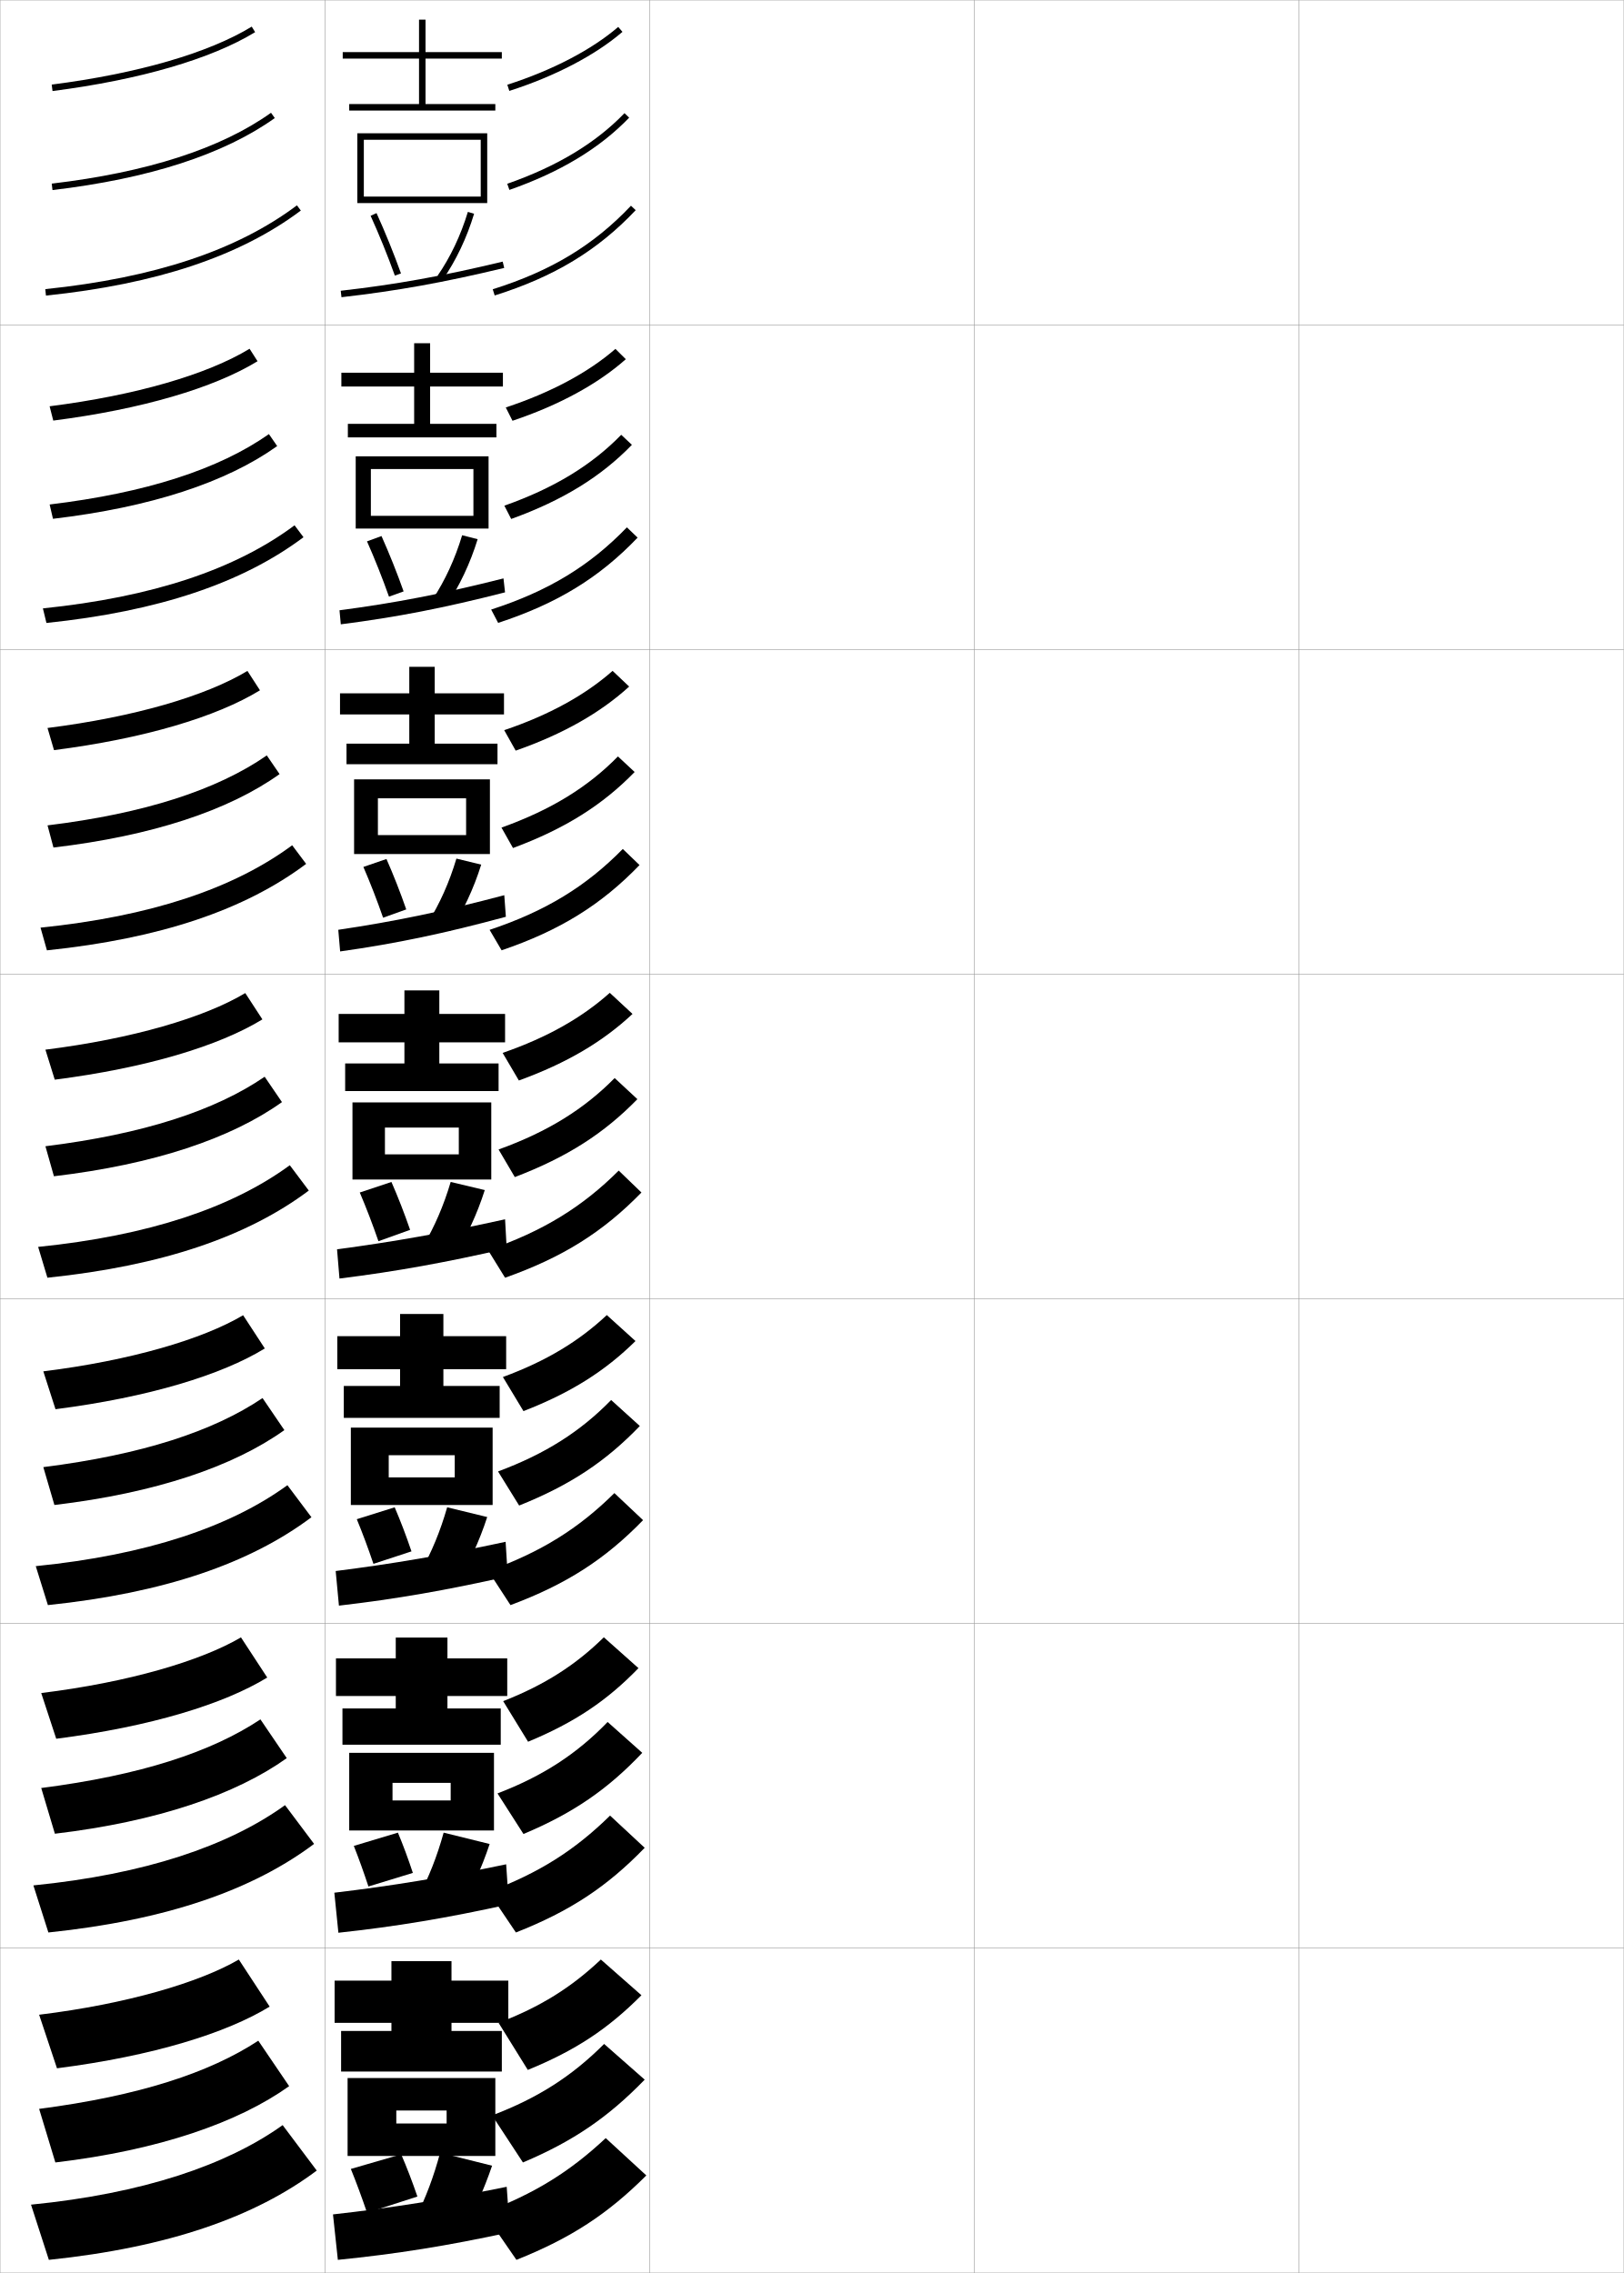
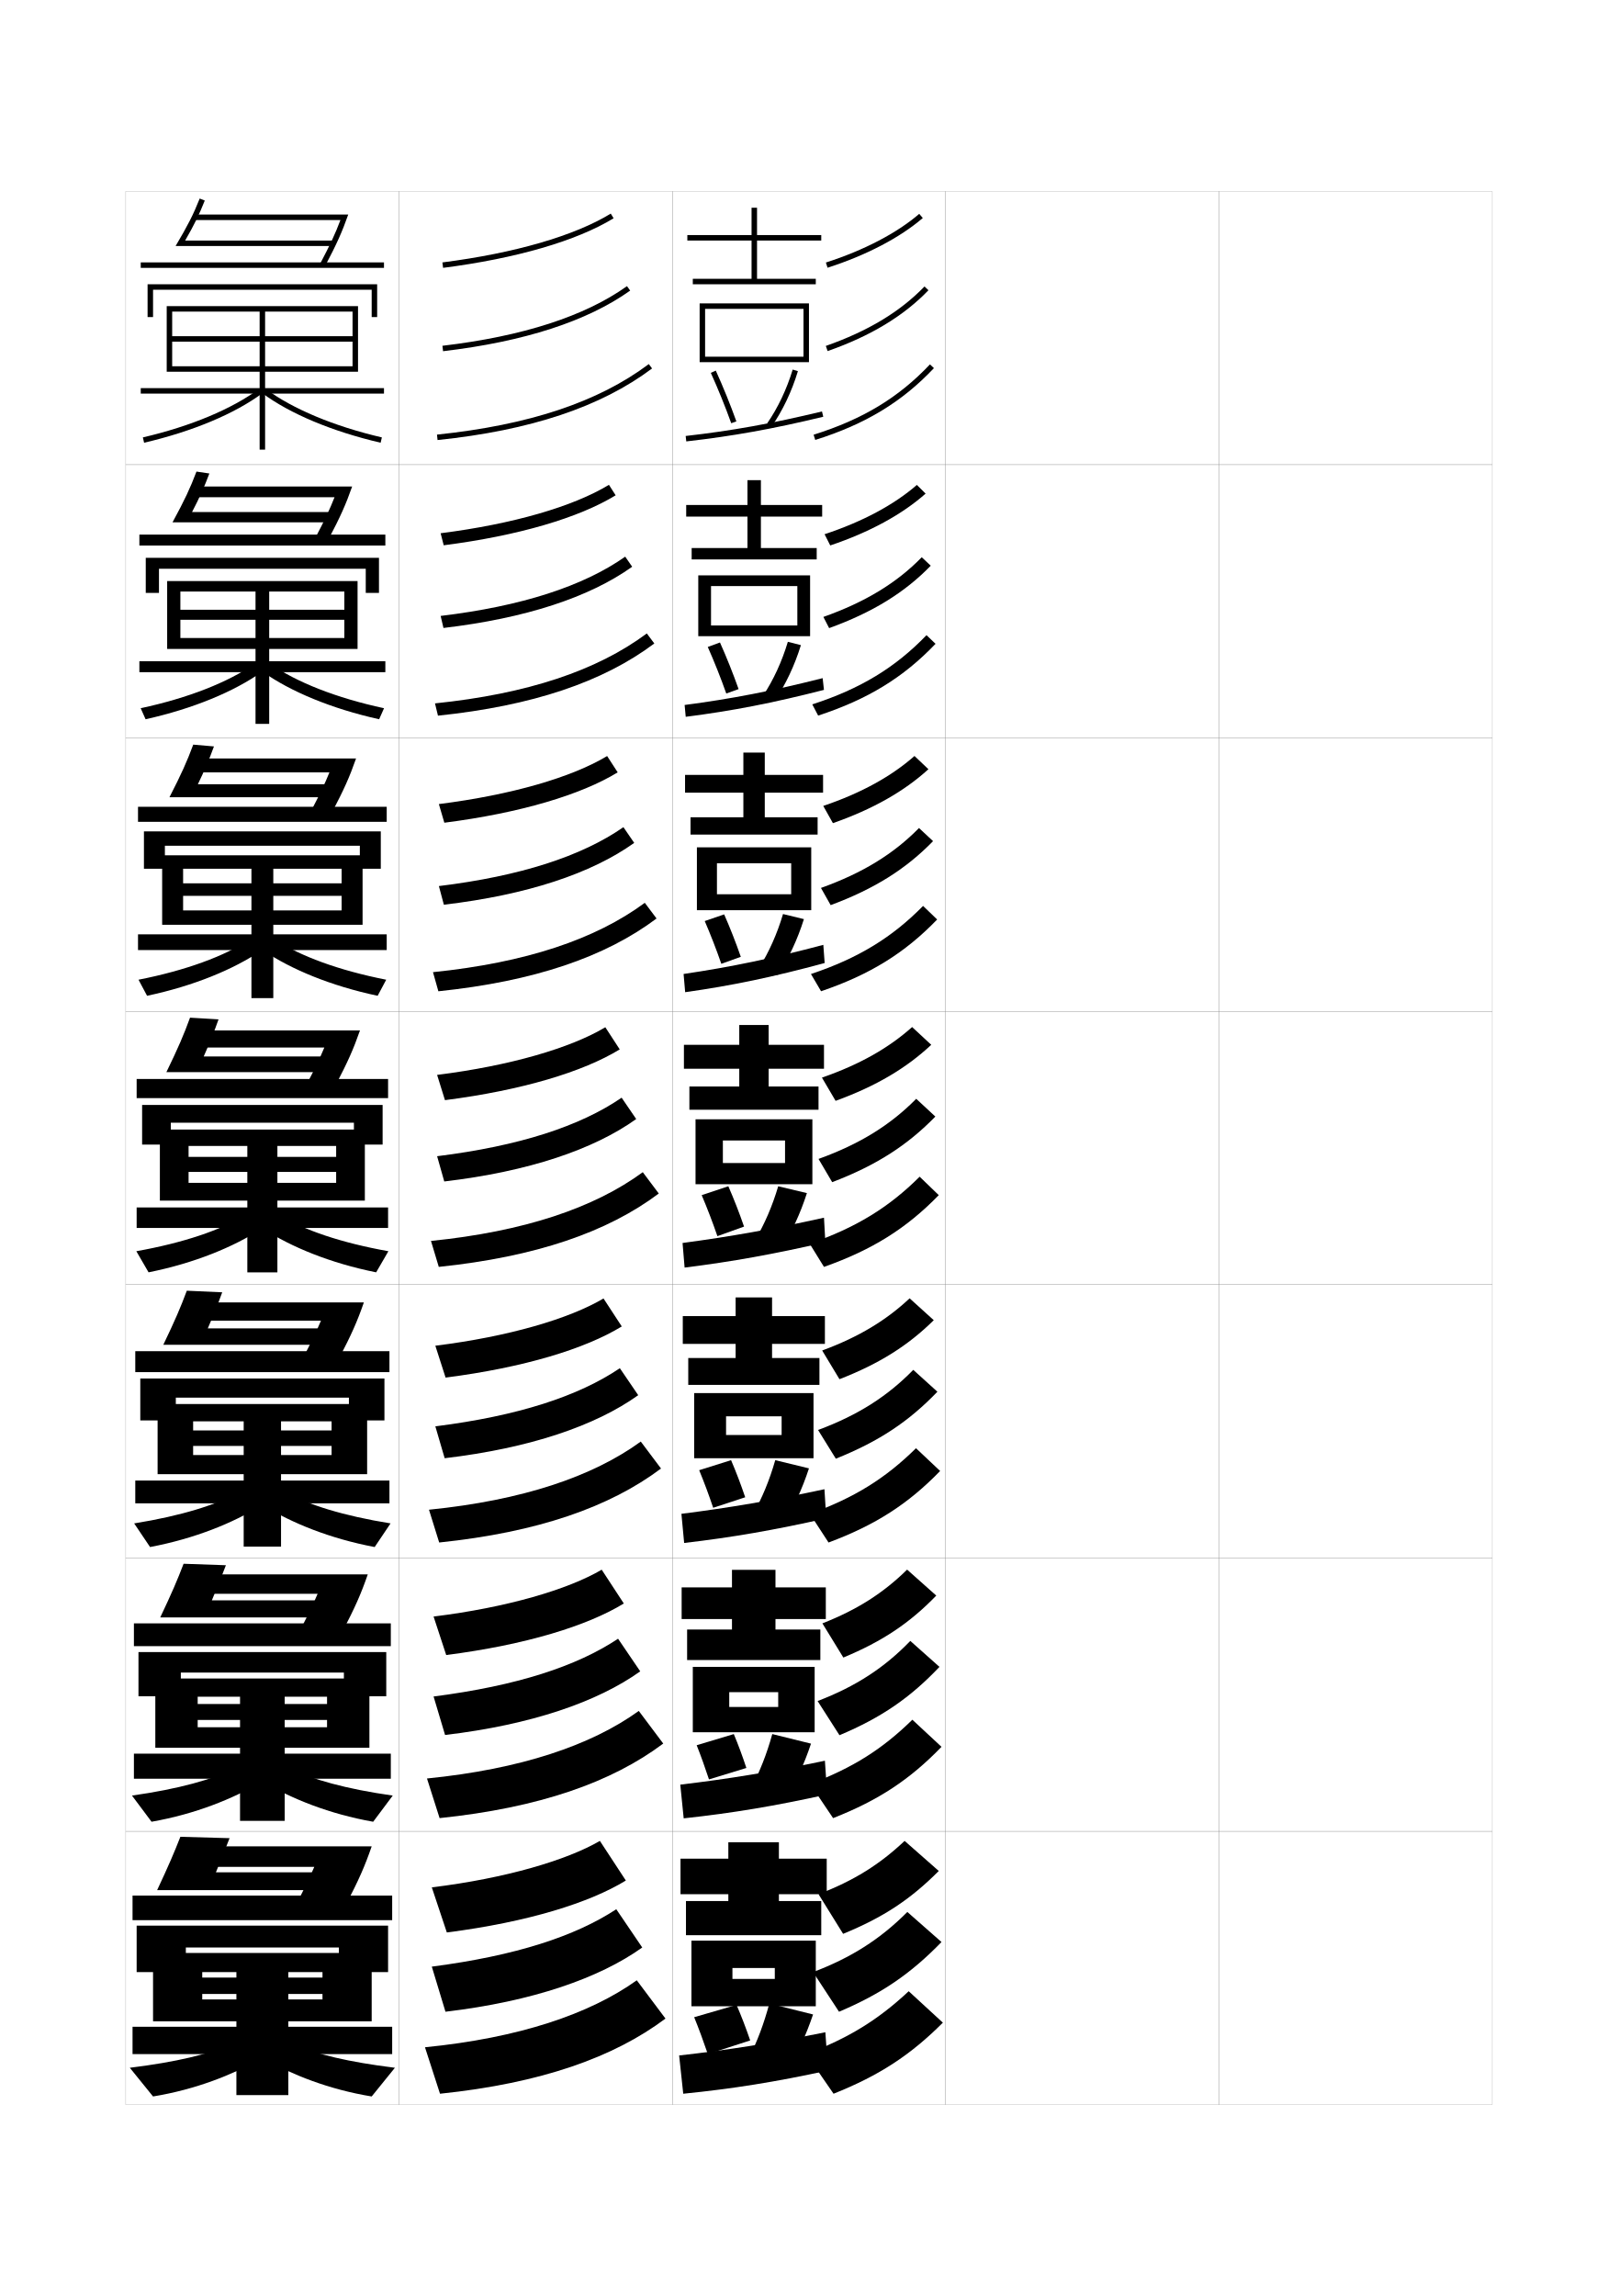
- <svg xmlns="http://www.w3.org/2000/svg" width="500.1" height="700.1" viewBox="0 0 500.1 700.1" overflow="visible" enable-background="new 0 0 500.1 700.1" xml:space="preserve">
-   <g id="glyphs">
-     <g>
-       <rect x="0.05" y="0.05" fill="none" stroke="#999999" stroke-width="0.1" width="100" height="100" />
-       <rect x="0.05" y="100.05" fill="none" stroke="#999999" stroke-width="0.1" width="100" height="100" />
-       <rect x="0.05" y="200.05" fill="none" stroke="#999999" stroke-width="0.1" width="100" height="100" />
-       <rect x="0.05" y="300.05" fill="none" stroke="#999999" stroke-width="0.1" width="100" height="100" />
-       <rect x="0.05" y="400.05" fill="none" stroke="#999999" stroke-width="0.1" width="100" height="100" />
-       <rect x="0.05" y="500.05" fill="none" stroke="#999999" stroke-width="0.1" width="100" height="100" />
-       <rect x="0.05" y="600.05" fill="none" stroke="#999999" stroke-width="0.1" width="100" height="100" />
-       <rect x="100.05" y="0.05" fill="none" stroke="#999999" stroke-width="0.1" width="100" height="100" />
-       <rect x="100.05" y="100.05" fill="none" stroke="#999999" stroke-width="0.1" width="100" height="100" />
-       <rect x="100.05" y="200.05" fill="none" stroke="#999999" stroke-width="0.1" width="100" height="100" />
-       <rect x="100.05" y="300.05" fill="none" stroke="#999999" stroke-width="0.1" width="100" height="100" />
-       <rect x="100.05" y="400.05" fill="none" stroke="#999999" stroke-width="0.1" width="100" height="100" />
-       <rect x="100.05" y="500.05" fill="none" stroke="#999999" stroke-width="0.1" width="100" height="100" />
-       <rect x="100.05" y="600.05" fill="none" stroke="#999999" stroke-width="0.1" width="100" height="100" />
-       <rect x="200.05" y="0.05" fill="none" stroke="#999999" stroke-width="0.1" width="100" height="100" />
-       <rect x="200.05" y="100.05" fill="none" stroke="#999999" stroke-width="0.1" width="100" height="100" />
-       <rect x="200.05" y="200.05" fill="none" stroke="#999999" stroke-width="0.1" width="100" height="100" />
-       <rect x="200.05" y="300.05" fill="none" stroke="#999999" stroke-width="0.1" width="100" height="100" />
-       <rect x="200.05" y="400.05" fill="none" stroke="#999999" stroke-width="0.1" width="100" height="100" />
-       <rect x="200.05" y="500.05" fill="none" stroke="#999999" stroke-width="0.1" width="100" height="100" />
-       <rect x="200.05" y="600.05" fill="none" stroke="#999999" stroke-width="0.1" width="100" height="100" />
-       <rect x="300.05" y="0.05" fill="none" stroke="#999999" stroke-width="0.1" width="100" height="100" />
-       <rect x="300.05" y="100.05" fill="none" stroke="#999999" stroke-width="0.1" width="100" height="100" />
-       <rect x="300.05" y="200.05" fill="none" stroke="#999999" stroke-width="0.1" width="100" height="100" />
-       <rect x="300.05" y="300.05" fill="none" stroke="#999999" stroke-width="0.1" width="100" height="100" />
-       <rect x="300.05" y="400.05" fill="none" stroke="#999999" stroke-width="0.1" width="100" height="100" />
-       <rect x="300.05" y="500.05" fill="none" stroke="#999999" stroke-width="0.1" width="100" height="100" />
-       <rect x="300.05" y="600.05" fill="none" stroke="#999999" stroke-width="0.1" width="100" height="100" />
-       <rect x="400.05" y="0.05" fill="none" stroke="#999999" stroke-width="0.1" width="100" height="100" />
-       <rect x="400.05" y="100.05" fill="none" stroke="#999999" stroke-width="0.1" width="100" height="100" />
-       <rect x="400.05" y="200.05" fill="none" stroke="#999999" stroke-width="0.1" width="100" height="100" />
-       <rect x="400.05" y="300.05" fill="none" stroke="#999999" stroke-width="0.1" width="100" height="100" />
-       <rect x="400.05" y="400.05" fill="none" stroke="#999999" stroke-width="0.1" width="100" height="100" />
-       <rect x="400.05" y="500.05" fill="none" stroke="#999999" stroke-width="0.1" width="100" height="100" />
-       <rect x="400.05" y="600.05" fill="none" stroke="#999999" stroke-width="0.1" width="100" height="100" />
-     </g>
-     <g>
-       <g>
-         <path d="M15.923,26.058l0.254,1.984c26.73-3.429,48.89-9.871,62.396-18.14       l-1.045-1.705C64.258,16.321,42.379,22.664,15.923,26.058z" />
-         <path d="M15.933,56.557l0.234,1.986c29.724-3.511,52.759-10.973,68.464-22.179       L83.469,34.735C68.041,45.744,45.318,53.086,15.933,56.557z" />
-         <path d="M13.946,89.056l0.207,1.988c34.056-3.546,59.732-12.114,78.497-26.194       L91.449,63.25C72.983,77.106,47.632,85.548,13.946,89.056z" />
-       </g>
-       <g>
-         <path d="M15.277,125.139l1.128,4.404c27.237-3.494,49.452-10.042,62.913-18.283       l-2.455-3.837C63.797,115.364,41.831,121.761,15.277,125.139z" />
-         <path d="M15.285,155.389l1.029,4.405c30.101-3.557,53.368-11.204,69.053-22.399       l-2.552-3.69C67.451,144.523,44.912,151.826,15.285,155.389z" />
-         <path d="M13.213,187.388l1.089,4.49c34.562-3.599,60.385-12.32,79.165-26.412       l-2.751-3.667C72.455,175.4,47.03,183.895,13.213,187.388z" />
-       </g>
-       <g>
-         <path d="M14.632,224.222l2.002,6.823c27.743-3.559,50.014-10.212,63.431-18.427       l-3.864-5.969C63.337,214.407,41.283,220.858,14.632,224.222z" />
-         <path d="M14.639,254.221l1.823,6.824c30.479-3.603,53.977-11.434,69.643-22.619       l-3.942-5.753C66.861,243.302,44.506,250.567,14.639,254.221z" />
-         <path d="M12.481,285.72l1.971,6.992c35.067-3.651,61.037-12.526,79.832-26.629       l-4.301-5.733C71.927,273.694,46.43,282.242,12.481,285.72z" />
-       </g>
-       <g>
-         <path d="M13.986,323.304l2.877,9.242c28.249-3.623,50.575-10.383,63.948-18.57       l-5.273-8.102C62.876,313.45,40.735,319.955,13.986,323.304z" />
-         <path d="M13.991,353.054l2.617,9.242c30.857-3.648,54.586-11.664,70.232-22.839       l-5.332-7.814C66.271,342.081,44.101,349.308,13.991,353.054z" />
-         <path d="M11.748,384.053l2.854,9.494c35.573-3.704,61.688-12.732,80.499-26.847       l-5.852-7.801C71.398,371.987,45.828,380.589,11.748,384.053z" />
-       </g>
-       <g>
-         <path d="M13.34,422.386l3.751,11.661c28.756-3.688,51.137-10.553,64.465-18.714       L74.875,405.099C62.416,412.493,40.188,419.052,13.34,422.386z" />
-         <path d="M13.344,451.886l3.411,11.661c31.236-3.695,55.195-11.895,70.822-23.06       l-6.721-9.876C65.68,440.86,43.694,448.048,13.344,451.886z" />
-         <path d="M11.015,482.385l3.736,11.996c36.08-3.757,62.341-12.938,81.166-27.064       l-7.401-9.867C70.87,470.281,45.227,478.937,11.015,482.385z" />
-       </g>
-       <g>
-         <path d="M12.695,521.468l4.625,14.081c29.262-3.754,51.698-10.724,64.983-18.857       l-8.091-12.367C61.956,511.536,39.64,518.149,12.695,521.468z" />
-         <path d="M12.697,550.718l4.206,14.081c31.613-3.742,55.803-12.126,71.411-23.28       l-8.111-11.938C65.09,539.639,43.288,546.789,12.697,550.718z" />
-         <path d="M10.283,580.718l4.618,14.498c36.585-3.81,62.993-13.145,81.833-27.282       L87.783,556C70.342,568.574,44.625,577.283,10.283,580.718z" />
-       </g>
-       <g>
-         <path d="M12.05,620.55l5.5,16.5c29.769-3.818,52.26-10.894,65.5-19l-9.5-14.5       C61.495,610.579,39.092,617.246,12.05,620.55z" />
-         <path d="M12.05,649.55l5,16.5c31.991-3.788,56.412-12.356,72-23.5l-9.5-14       C64.499,638.418,42.882,645.529,12.05,649.55z" />
-         <path d="M9.55,679.05l5.5,17c37.091-3.862,63.645-13.351,82.5-27.5l-10.5-14       C69.813,666.868,44.024,675.631,9.55,679.05z" />
-       </g>
-     </g>
-     <g>
-       <g>
-         <polygon points="154.55,18.05 154.55,16.05 131.05,16.05 131.05,6.05        129.05,6.05 129.05,16.05 105.55,16.05 105.55,18.05 129.05,18.05        129.05,32.05 107.55,32.05 107.55,34.05 152.55,34.05 152.55,32.05        131.05,32.05 131.05,18.05 " />
-         <polygon points="148.05,60.55 112.05,60.55 112.05,62.55 150.05,62.55        150.05,41.05 110.05,41.05 110.05,62.55 112.05,62.55 112.05,43.05        148.05,43.05 " />
-         <path d="M114.14,66.463c2.654,5.853,5.307,12.396,7.469,18.425l1.883-0.676       c-2.18-6.078-4.854-12.676-7.531-18.575L114.14,66.463z" />
-         <path d="M134.729,84.979l1.643,1.141c4.06-5.85,7.392-12.862,9.636-20.281       l-1.914-0.578C141.909,72.481,138.671,79.3,134.729,84.979z" />
-         <path d="M104.937,89.556l0.227,1.988c17.048-1.938,31.568-4.551,50.121-9.021       l-0.469-1.945C136.349,85.028,121.897,87.63,104.937,89.556z" />
-       </g>
-       <g>
-         <polygon points="154.883,119.05 154.883,114.8 132.467,114.8 132.467,105.717        127.55,105.717 127.55,114.8 105.133,114.8 105.133,119.05 127.55,119.05        127.55,130.55 107.133,130.55 107.133,134.717 152.883,134.717 152.883,130.55        132.467,130.55 132.467,119.05 " />
-         <polygon points="145.8,158.883 114.217,158.883 114.217,162.8 150.467,162.8        150.467,140.55 109.55,140.55 109.55,162.8 114.217,162.8 114.217,144.467        145.8,144.467 " />
-         <path d="M113.026,166.742c2.39,5.378,4.786,11.41,6.771,17.033l4.506-1.618       c-1.993-5.639-4.398-11.66-6.812-17.05L113.026,166.742z" />
-         <path d="M133.252,184.586l4.261,1.844c3.988-5.906,7.301-12.916,9.591-20.354       l-4.776-1.219C140.151,172.107,137.053,178.824,133.252,184.586z" />
-         <path d="M104.558,187.97l0.401,4.326c17.218-2.193,31.916-5.069,50.58-9.848       l-0.479-4.297C136.475,182.86,121.673,185.729,104.558,187.97z" />
-       </g>
-       <g>
-         <polygon points="155.216,220.05 155.216,213.55 133.883,213.55 133.883,205.383        126.05,205.383 126.05,213.55 104.716,213.55 104.716,220.05 126.05,220.05        126.05,229.05 106.717,229.05 106.717,235.383 153.217,235.383 153.217,229.05        133.883,229.05 133.883,220.05 " />
-         <polygon points="143.55,257.216 116.383,257.216 116.383,263.05 150.883,263.05        150.883,240.05 109.05,240.05 109.05,263.05 116.383,263.05 116.383,245.883        143.55,245.883 " />
-         <path d="M111.913,267.021c2.125,4.903,4.266,10.425,6.073,15.642l7.128-2.559       c-1.806-5.199-3.941-10.645-6.094-15.525L111.913,267.021z" />
-         <path d="M131.776,284.193l6.88,2.547c3.917-5.964,7.209-12.97,9.545-20.427       l-7.638-1.859C138.394,271.733,135.434,278.348,131.776,284.193z" />
-         <path d="M104.179,286.385l0.576,6.663c17.388-2.448,32.264-5.588,51.04-10.674       l-0.489-6.648C136.6,280.692,121.448,283.829,104.179,286.385z" />
-       </g>
-     </g>
-     <g>
-       <g>
-         <polygon points="155.55,321.05 155.55,312.3 135.3,312.3 135.3,305.05        124.55,305.05 124.55,312.3 104.3,312.3 104.3,321.05 124.55,321.05        124.55,327.55 106.3,327.55 106.3,336.05 153.55,336.05 153.55,327.55        135.3,327.55 135.3,321.05 " />
-         <polygon points="141.3,355.55 118.55,355.55 118.55,363.3 151.3,363.3        151.3,339.55 108.55,339.55 108.55,363.3 118.55,363.3 118.55,347.3        141.3,347.3 " />
-         <path d="M110.8,367.3c1.992,4.664,4.009,9.94,5.75,15l9.75-3.5       c-1.73-5.011-3.727-10.144-5.75-14.75L110.8,367.3z" />
-         <path d="M130.3,383.8l9.5,3.25c3.846-6.021,7.118-13.024,9.5-20.5l-10.5-2.5       C136.636,371.359,133.815,377.872,130.3,383.8z" />
-         <path d="M103.8,384.8l0.75,9c17.559-2.187,32.611-4.928,51.5-9.25l-0.5-9       C136.726,379.727,121.224,382.469,103.8,384.8z" />
-       </g>
-       <g>
-         <polygon points="155.883,421.716 155.883,411.55 136.55,411.55 136.55,404.716        123.217,404.716 123.217,411.55 103.883,411.55 103.883,421.716 123.217,421.716        123.217,426.884 105.883,426.884 105.883,436.716 153.883,436.716 153.883,426.884        136.55,426.884 136.55,421.716 " />
-         <polygon points="140.05,455.05 119.717,455.05 119.717,463.55 151.717,463.55        151.717,439.716 108.05,439.716 108.05,463.55 119.717,463.55 119.717,448.216        140.05,448.216 " />
-         <path d="M109.883,467.925c1.754,4.24,3.545,9.057,5.125,13.75l11.717-3.842       c-1.583-4.682-3.365-9.364-5.175-13.574L109.883,467.925z" />
-         <path d="M129.55,484.092l11,3.833c3.773-6.078,7.063-13.174,9.5-20.666l-12.333-3       C135.609,471.612,132.924,478.081,129.55,484.092z" />
-         <path d="M103.383,483.884l1,10.666c17.752-2.064,32.999-4.727,52-9l-0.666-10.666       C136.773,478.968,120.992,481.661,103.383,483.884z" />
-       </g>
-       <g>
-         <polygon points="156.217,522.383 156.217,510.8 137.8,510.8 137.8,504.383        121.883,504.383 121.883,510.8 103.466,510.8 103.466,522.383 121.883,522.383        121.883,526.217 105.466,526.217 105.466,537.383 154.216,537.383 154.216,526.217        137.8,526.217 137.8,522.383 " />
-         <polygon points="138.8,554.55 120.883,554.55 120.883,563.8 152.133,563.8        152.133,539.883 107.55,539.883 107.55,563.8 120.883,563.8 120.883,549.133        138.8,549.133 " />
-         <path d="M108.966,568.55c1.516,3.816,3.081,8.174,4.5,12.5l13.684-4.184       c-1.435-4.354-3.003-8.585-4.601-12.399L108.966,568.55z" />
-         <path d="M128.8,584.384l12.5,4.417c3.702-6.136,7.009-13.325,9.5-20.834l-14.167-3.5       C134.583,571.866,132.032,578.29,128.8,584.384z" />
-         <path d="M102.967,582.967l1.25,12.333c17.946-1.943,33.386-4.526,52.5-8.75       l-0.833-12.333C136.821,578.21,120.76,580.853,102.967,582.967z" />
-       </g>
-     </g>
-     <g>
-       <polygon points="156.55,623.05 156.55,610.05 139.05,610.05 139.05,604.05       120.55,604.05 120.55,610.05 103.05,610.05 103.05,623.05 120.55,623.05       120.55,625.55 105.05,625.55 105.05,638.05 154.55,638.05 154.55,625.55       139.05,625.55 139.05,623.05 " />
-       <polygon points="137.55,654.05 122.05,654.05 122.05,664.05 152.55,664.05       152.55,640.05 107.05,640.05 107.05,664.05 122.05,664.05 122.05,650.05       137.55,650.05 " />
-       <path d="M108.05,668.05c1.656,4.079,3.387,8.762,5,13.5l15.5-5      c-1.591-4.648-3.277-9.035-5-13L108.05,668.05z" />
-       <path d="M128.05,683.05l14,5c3.63-6.192,6.955-13.476,9.5-21l-16-4      C133.557,670.493,131.141,676.873,128.05,683.05z" />
-       <path d="M102.55,682.05l1.5,14c18.14-1.822,33.774-4.325,53-8.5l-1-14      C136.868,677.452,120.528,680.045,102.55,682.05z" />
-     </g>
-     <g>
-       <path d="M156.244,26.098l0.611,1.904c14.103-4.525,26.479-10.987,34.847-18.194      l-1.305-1.516C182.228,15.329,170.098,21.652,156.244,26.098z" />
-       <path d="M156.22,56.606l0.66,1.887c15.678-5.491,27.744-12.769,36.89-22.249      l-1.439-1.389C183.407,44.105,171.595,51.221,156.22,56.606z" />
-       <path d="M151.75,89.096l0.6,1.908c18.308-5.747,31.701-13.849,43.427-26.268      l-1.453-1.373C182.844,75.521,169.714,83.456,151.75,89.096z" />
-     </g>
-     <g>
-       <g>
-         <path d="M155.763,125.498l2.074,4.103c14.377-4.825,26.282-11.325,34.898-18.963       l-3.203-3.177C181.261,114.671,169.663,120.918,155.763,125.498z" />
-         <path d="M155.329,155.754l2.107,4.091c15.899-5.742,27.68-13.031,37.176-22.833       l-3.292-3.092C182.249,143.25,170.674,150.325,155.329,155.754z" />
-         <path d="M151.267,187.747l2.149,4.106c18.1-5.917,31.179-13.92,42.951-26.262       l-3.302-3.166C181.672,174.262,168.878,182.048,151.267,187.747z" />
-       </g>
-       <g>
-         <path d="M155.281,224.899l3.537,6.301c14.651-5.124,26.086-11.662,34.949-19.731       l-5.102-4.838C180.294,214.015,169.229,220.184,155.281,224.899z" />
-         <path d="M154.439,254.902l3.554,6.295c16.12-5.992,27.616-13.292,37.463-23.416       l-5.146-4.796C181.091,242.396,169.753,249.431,154.439,254.902z" />
-         <path d="M150.783,286.398l3.7,6.303c17.892-6.086,30.658-13.992,42.476-26.256       l-5.151-4.958C180.5,273.004,168.042,280.642,150.783,286.398z" />
-       </g>
-       <g>
-         <path d="M154.8,324.3l5,8.5c14.926-5.423,25.89-11.999,35-20.5l-7-6.5       C179.328,313.357,168.796,319.449,154.8,324.3z" />
-         <path d="M153.55,354.05l5,8.5c16.342-6.243,27.553-13.554,37.75-24l-7-6.5       C179.934,341.541,168.833,348.536,153.55,354.05z" />
-         <path d="M150.3,385.05l5.25,8.5c17.684-6.255,30.136-14.063,42-26.25l-7-6.75       C179.329,371.745,167.207,379.234,150.3,385.05z" />
-       </g>
-       <g>
-         <path d="M154.883,424.134l6.333,10.5c14.639-5.688,25.103-12.326,34.5-21.584l-8.833-8       C178.32,413.075,168.336,419.173,154.883,424.134z" />
-         <path d="M153.383,453.216l6.5,10.5c15.877-6.354,26.779-13.689,37.167-24.5l-8.833-8       C178.809,440.856,168.032,447.776,153.383,453.216z" />
-         <path d="M150.383,483.884l6.833,10.5c17.184-6.406,29.117-14.094,40.833-26.168       l-8.833-8.332C178.147,470.833,166.651,478.036,150.383,483.884z" />
-       </g>
-       <g>
-         <path d="M154.967,523.967l7.667,12.5c14.352-5.951,24.315-12.652,34-22.667l-10.667-9.5       C177.313,512.794,167.875,518.896,154.967,523.967z" />
-         <path d="M153.216,552.383l8,12.5c15.414-6.467,26.005-13.825,36.583-25l-10.667-9.5       C177.685,540.173,167.232,547.016,153.216,552.383z" />
-         <path d="M150.467,582.717l8.417,12.5c16.685-6.558,28.099-14.124,39.667-26.084       l-10.667-9.916C176.966,569.92,166.096,576.837,150.467,582.717z" />
-       </g>
-     </g>
-     <g>
-       <path d="M153.55,623.05l9,14.5c14.698-6.019,24.602-12.56,35-23l-12.5-11      C175.887,612.188,166.54,618.062,153.55,623.05z" />
-       <path d="M151.55,651.55l9.5,14.5c15.582-6.579,26.298-13.961,37.5-25.5l-12.5-11      C176.143,639.488,165.551,646.256,151.55,651.55z" />
-       <path d="M149.05,681.55l10,14.5c16.816-6.708,28.144-14.154,40-26l-12.5-11.5      C175.347,669.007,164.666,675.639,149.05,681.55z" />
+ <svg xmlns="http://www.w3.org/2000/svg" version="1.1" id="glyphs" x="0px" y="0px" width="592px" height="840px" viewBox="0 0 592 840" enable-background="new 0 0 592 840" xml:space="preserve">
+   <g>
+     <rect x="46" y="70" fill="none" stroke="#999999" stroke-width="0.1" width="100" height="100" />
+     <rect x="46" y="170" fill="none" stroke="#999999" stroke-width="0.1" width="100" height="100" />
+     <rect x="46" y="270" fill="none" stroke="#999999" stroke-width="0.1" width="100" height="100" />
+     <rect x="46" y="370" fill="none" stroke="#999999" stroke-width="0.1" width="100" height="100" />
+     <rect x="46" y="470" fill="none" stroke="#999999" stroke-width="0.1" width="100" height="100" />
+     <rect x="46" y="570" fill="none" stroke="#999999" stroke-width="0.1" width="100" height="100" />
+     <rect x="46" y="670" fill="none" stroke="#999999" stroke-width="0.1" width="100" height="100" />
+     <rect x="146" y="70" fill="none" stroke="#999999" stroke-width="0.1" width="100" height="100" />
+     <rect x="146" y="170" fill="none" stroke="#999999" stroke-width="0.1" width="100" height="100" />
+     <rect x="146" y="270" fill="none" stroke="#999999" stroke-width="0.1" width="100" height="100" />
+     <rect x="146" y="370" fill="none" stroke="#999999" stroke-width="0.1" width="100" height="100" />
+     <rect x="146" y="470" fill="none" stroke="#999999" stroke-width="0.1" width="100" height="100" />
+     <rect x="146" y="570" fill="none" stroke="#999999" stroke-width="0.1" width="100" height="100" />
+     <rect x="146" y="670" fill="none" stroke="#999999" stroke-width="0.1" width="100" height="100" />
+     <rect x="246" y="70" fill="none" stroke="#999999" stroke-width="0.1" width="100" height="100" />
+     <rect x="246" y="170" fill="none" stroke="#999999" stroke-width="0.1" width="100" height="100" />
+     <rect x="246" y="270" fill="none" stroke="#999999" stroke-width="0.1" width="100" height="100" />
+     <rect x="246" y="370" fill="none" stroke="#999999" stroke-width="0.1" width="100" height="100" />
+     <rect x="246" y="470" fill="none" stroke="#999999" stroke-width="0.1" width="100" height="100" />
+     <rect x="246" y="570" fill="none" stroke="#999999" stroke-width="0.1" width="100" height="100" />
+     <rect x="246" y="670" fill="none" stroke="#999999" stroke-width="0.1" width="100" height="100" />
+     <rect x="346" y="70" fill="none" stroke="#999999" stroke-width="0.1" width="100" height="100" />
+     <rect x="346" y="170" fill="none" stroke="#999999" stroke-width="0.1" width="100" height="100" />
+     <rect x="346" y="270" fill="none" stroke="#999999" stroke-width="0.1" width="100" height="100" />
+     <rect x="346" y="370" fill="none" stroke="#999999" stroke-width="0.1" width="100" height="100" />
+     <rect x="346" y="470" fill="none" stroke="#999999" stroke-width="0.1" width="100" height="100" />
+     <rect x="346" y="570" fill="none" stroke="#999999" stroke-width="0.1" width="100" height="100" />
+     <rect x="346" y="670" fill="none" stroke="#999999" stroke-width="0.1" width="100" height="100" />
+     <rect x="446" y="70" fill="none" stroke="#999999" stroke-width="0.1" width="100" height="100" />
+     <rect x="446" y="170" fill="none" stroke="#999999" stroke-width="0.1" width="100" height="100" />
+     <rect x="446" y="270" fill="none" stroke="#999999" stroke-width="0.1" width="100" height="100" />
+     <rect x="446" y="370" fill="none" stroke="#999999" stroke-width="0.1" width="100" height="100" />
+     <rect x="446" y="470" fill="none" stroke="#999999" stroke-width="0.1" width="100" height="100" />
+     <rect x="446" y="570" fill="none" stroke="#999999" stroke-width="0.1" width="100" height="100" />
+     <rect x="446" y="670" fill="none" stroke="#999999" stroke-width="0.1" width="100" height="100" />
+   </g>
+   <g>
+     <g>
+       <path d="M161.873,96.008l0.254,1.984c26.73-3.429,48.89-9.871,62.396-18.14    l-1.045-1.705C210.208,86.271,188.329,92.614,161.873,96.008z" />
+       <path d="M161.883,126.507l0.234,1.986c29.724-3.511,52.759-10.973,68.464-22.179    l-1.162-1.629C213.991,115.694,191.269,123.036,161.883,126.507z" />
+       <path d="M159.896,159.006l0.207,1.988c34.056-3.546,59.732-12.114,78.497-26.194    l-1.201-1.6C218.934,147.057,193.582,155.498,159.896,159.006z" />
+     </g>
+     <g>
+       <path d="M161.227,195.089l1.128,4.404c27.237-3.494,49.452-10.042,62.913-18.283    l-2.455-3.837C209.747,185.314,187.781,191.711,161.227,195.089z" />
+       <path d="M161.235,225.339l1.029,4.405c30.101-3.557,53.368-11.204,69.053-22.399    l-2.552-3.69C213.401,214.473,190.862,221.776,161.235,225.339z" />
+       <path d="M159.164,257.338l1.089,4.49c34.562-3.599,60.385-12.32,79.165-26.412    l-2.751-3.667C218.405,245.35,192.98,253.845,159.164,257.338z" />
+     </g>
+     <g>
+       <path d="M160.582,294.172l2.002,6.823c27.743-3.559,50.014-10.212,63.431-18.427    l-3.864-5.969C209.287,284.357,187.233,290.808,160.582,294.172z" />
+       <path d="M160.589,324.171l1.823,6.824c30.479-3.603,53.977-11.434,69.643-22.619    l-3.942-5.753C212.811,313.252,190.457,320.517,160.589,324.171z" />
+       <path d="M158.431,355.67l1.971,6.992c35.067-3.651,61.037-12.526,79.832-26.629    l-4.301-5.733C217.877,343.644,192.38,352.192,158.431,355.67z" />
+     </g>
+     <g>
+       <path d="M159.937,393.254l2.877,9.242c28.249-3.623,50.575-10.383,63.948-18.57    l-5.273-8.102C208.826,383.4,186.686,389.905,159.937,393.254z" />
+       <path d="M159.941,423.004l2.617,9.242c30.857-3.648,54.586-11.664,70.232-22.839    l-5.332-7.814C212.221,412.031,190.051,419.258,159.941,423.004z" />
+       <path d="M157.698,454.003l2.854,9.494c35.573-3.704,61.688-12.732,80.499-26.847    l-5.852-7.801C217.349,441.938,191.778,450.539,157.698,454.003z" />
+     </g>
+     <g>
+       <path d="M159.291,492.336l3.751,11.661c28.756-3.688,51.137-10.553,64.465-18.714    l-6.682-10.234C208.366,482.443,186.138,489.002,159.291,492.336z" />
+       <path d="M159.294,521.836l3.411,11.661c31.236-3.695,55.195-11.895,70.822-23.06    l-6.721-9.876C211.63,510.811,189.644,517.998,159.294,521.836z" />
+       <path d="M156.965,552.335l3.736,11.996c36.08-3.757,62.341-12.938,81.166-27.064    l-7.401-9.867C216.82,540.231,191.177,548.887,156.965,552.335z" />
+     </g>
+     <g>
+       <path d="M158.646,591.418l4.625,14.081c29.262-3.754,51.698-10.724,64.983-18.857    l-8.091-12.367C207.906,581.486,185.59,588.1,158.646,591.418z" />
+       <path d="M158.647,620.668l4.206,14.081c31.613-3.742,55.803-12.126,71.411-23.28    l-8.111-11.938C211.04,609.589,189.238,616.739,158.647,620.668z" />
+       <path d="M156.233,650.668l4.618,14.498c36.585-3.81,62.993-13.145,81.833-27.282    l-8.951-11.934C216.292,638.524,190.576,647.233,156.233,650.668z" />
+     </g>
+     <g>
+       <path d="M158,690.5l5.5,16.5c29.769-3.818,52.26-10.894,65.5-19l-9.5-14.5    C207.445,680.529,185.042,687.196,158,690.5z" />
+       <path d="M158,719.5l5,16.5c31.991-3.788,56.412-12.356,72-23.5l-9.5-14    C210.449,708.368,188.832,715.479,158,719.5z" />
+       <path d="M155.5,749l5.5,17c37.091-3.862,63.645-13.351,82.5-27.5l-10.5-14    C215.764,736.818,189.975,745.581,155.5,749z" />
+     </g>
+   </g>
+   <g>
+     <g>
+       <polygon points="300.5,88 300.5,86 277,86 277,76 275,76 275,86 251.5,86 251.5,88 275,88 275,102 253.5,102 253.5,104 298.5,104     298.5,102 277,102 277,88   " />
+       <polygon points="294,130.5 258,130.5 258,132.5 296,132.5 296,111 256,111 256,132.5 258,132.5 258,113 294,113   " />
+       <path d="M260.09,136.413c2.654,5.853,5.307,12.396,7.469,18.425l1.883-0.676    c-2.18-6.078-4.854-12.676-7.531-18.575L260.09,136.413z" />
+       <path d="M280.679,154.93l1.643,1.141c4.06-5.85,7.392-12.862,9.636-20.281    l-1.914-0.578C287.859,142.432,284.621,149.25,280.679,154.93z" />
+       <path d="M250.887,159.506l0.227,1.988c17.048-1.938,31.568-4.551,50.121-9.021    l-0.469-1.945C282.299,154.979,267.848,157.58,250.887,159.506z" />
+     </g>
+     <g>
+       <polygon points="300.833,189 300.833,184.75 278.417,184.75 278.417,175.667 273.5,175.667 273.5,184.75     251.083,184.75 251.083,189 273.5,189 273.5,200.5 253.083,200.5 253.083,204.667 298.834,204.667     298.834,200.5 278.417,200.5 278.417,189   " />
+       <polygon points="291.75,228.833 260.167,228.833 260.167,232.75 296.417,232.75 296.417,210.5     255.5,210.5 255.5,232.75 260.167,232.75 260.167,214.417 291.75,214.417   " />
+       <path d="M258.977,236.692c2.39,5.378,4.786,11.41,6.771,17.033l4.506-1.618    c-1.993-5.639-4.398-11.66-6.812-17.05L258.977,236.692z" />
+       <path d="M279.203,254.536l4.261,1.844c3.988-5.906,7.301-12.916,9.591-20.354    l-4.776-1.219C286.102,242.058,283.003,248.774,279.203,254.536z" />
+       <path d="M250.508,257.92l0.401,4.326c17.218-2.193,31.916-5.069,50.58-9.848    l-0.479-4.297C282.425,252.811,267.623,255.68,250.508,257.92z" />
+     </g>
+     <g>
+       <polygon points="301.166,290 301.166,283.5 279.833,283.5 279.833,275.333 272,275.333 272,283.5     250.667,283.5 250.667,290 272,290 272,299 252.667,299 252.667,305.333 299.167,305.333     299.167,299 279.833,299 279.833,290   " />
+       <polygon points="289.5,327.167 262.333,327.167 262.333,333 296.833,333 296.833,310 255,310 255,333     262.333,333 262.333,315.833 289.5,315.833   " />
+       <path d="M257.863,336.971c2.125,4.903,4.266,10.425,6.073,15.642l7.128-2.559    c-1.806-5.199-3.941-10.645-6.094-15.525L257.863,336.971z" />
+       <path d="M277.727,354.143l6.88,2.547c3.917-5.964,7.209-12.97,9.545-20.427    l-7.638-1.859C284.344,341.684,281.384,348.298,277.727,354.143z" />
+       <path d="M250.129,356.335l0.576,6.663c17.388-2.448,32.264-5.588,51.04-10.674    l-0.488-6.648C282.55,350.643,267.398,353.779,250.129,356.335z" />
+     </g>
+   </g>
+   <g>
+     <g>
+       <polygon points="301.5,391 301.5,382.25 281.25,382.25 281.25,375 270.5,375 270.5,382.25 250.25,382.25 250.25,391 270.5,391     270.5,397.5 252.25,397.5 252.25,406 299.5,406 299.5,397.5 281.25,397.5 281.25,391   " />
+       <polygon points="287.25,425.5 264.5,425.5 264.5,433.25 297.25,433.25 297.25,409.5 254.5,409.5 254.5,433.25 264.5,433.25     264.5,417.25 287.25,417.25   " />
+       <path d="M256.75,437.25c1.992,4.664,4.009,9.94,5.75,15l9.75-3.5    c-1.73-5.011-3.727-10.144-5.75-14.75L256.75,437.25z" />
+       <path d="M276.25,453.75l9.5,3.25c3.846-6.021,7.118-13.024,9.5-20.5l-10.5-2.5    C282.586,441.31,279.766,447.822,276.25,453.75z" />
+       <path d="M249.75,454.75l0.75,9c17.559-2.187,32.611-4.928,51.5-9.25l-0.5-9    C282.676,449.677,267.174,452.419,249.75,454.75z" />
+     </g>
+     <g>
+       <polygon points="301.834,491.666 301.834,481.5 282.5,481.5 282.5,474.666 269.167,474.666     269.167,481.5 249.833,481.5 249.833,491.666 269.167,491.666 269.167,496.834     251.833,496.834 251.833,506.666 299.833,506.666 299.833,496.834 282.5,496.834     282.5,491.666   " />
+       <polygon points="286,525 265.667,525 265.667,533.5 297.667,533.5 297.667,509.666 254,509.666     254,533.5 265.667,533.5 265.667,518.166 286,518.166   " />
+       <path d="M255.833,537.875c1.754,4.24,3.545,9.057,5.125,13.75l11.717-3.842    c-1.583-4.682-3.365-9.364-5.175-13.574L255.833,537.875z" />
+       <path d="M275.5,554.042l11,3.833c3.773-6.078,7.063-13.174,9.5-20.666l-12.333-3    C281.56,541.562,278.874,548.031,275.5,554.042z" />
+       <path d="M249.333,553.834l1,10.666c17.752-2.064,32.999-4.727,52-9l-0.666-10.666    C282.724,548.918,266.942,551.611,249.333,553.834z" />
+     </g>
+     <g>
+       <polygon points="302.167,592.333 302.167,580.75 283.75,580.75 283.75,574.333 267.833,574.333     267.833,580.75 249.417,580.75 249.417,592.333 267.833,592.333 267.833,596.167     251.417,596.167 251.417,607.333 300.166,607.333 300.166,596.167 283.75,596.167     283.75,592.333   " />
+       <polygon points="284.75,624.5 266.833,624.5 266.833,633.75 298.084,633.75 298.084,609.833     253.5,609.833 253.5,633.75 266.833,633.75 266.833,619.083 284.75,619.083   " />
+       <path d="M254.917,638.5c1.516,3.816,3.081,8.174,4.5,12.5l13.684-4.184    c-1.435-4.354-3.003-8.585-4.601-12.399L254.917,638.5z" />
+       <path d="M274.75,654.334l12.5,4.417c3.702-6.136,7.009-13.325,9.5-20.834l-14.167-3.5    C280.533,641.816,277.982,648.24,274.75,654.334z" />
+       <path d="M248.917,652.917l1.25,12.333c17.946-1.943,33.386-4.526,52.499-8.75    l-0.832-12.333C282.771,648.16,266.71,650.803,248.917,652.917z" />
+     </g>
+   </g>
+   <g>
+     <polygon points="302.5,693 302.5,680 285,680 285,674 266.5,674 266.5,680 249,680 249,693 266.5,693 266.5,695.5 251,695.5    251,708 300.5,708 300.5,695.5 285,695.5 285,693  " />
+     <polygon points="283.5,724 268,724 268,734 298.5,734 298.5,710 253,710 253,734 268,734 268,720 283.5,720  " />
+     <path d="M254,738c1.656,4.079,3.387,8.762,5,13.5l15.5-5c-1.591-4.648-3.277-9.035-5-13L254,738z" />
+     <path d="M274,753l14,5c3.63-6.192,6.955-13.476,9.5-21l-16-4   C279.507,740.443,277.091,746.823,274,753z" />
+     <path d="M248.5,752l1.5,14c18.14-1.822,33.774-4.325,53-8.5l-1-14   C282.818,747.402,266.479,749.995,248.5,752z" />
+   </g>
+   <g>
+     <path d="M302.194,96.048l0.611,1.904c14.103-4.525,26.479-10.987,34.847-18.194   l-1.305-1.516C328.178,85.279,316.048,91.603,302.194,96.048z" />
+     <path d="M302.17,126.557l0.66,1.887c15.678-5.491,27.744-12.769,36.89-22.249   l-1.439-1.389C329.357,114.056,317.545,121.171,302.17,126.557z" />
+     <path d="M297.7,159.046l0.6,1.908c18.308-5.747,31.701-13.849,43.427-26.268   l-1.453-1.373C328.794,145.471,315.664,153.406,297.7,159.046z" />
+   </g>
+   <g>
+     <g>
+       <path d="M301.713,195.448l2.074,4.103c14.377-4.825,26.281-11.325,34.897-18.963    l-3.203-3.177C327.211,184.622,315.613,190.868,301.713,195.448z" />
+       <path d="M301.279,225.705l2.107,4.091c15.898-5.742,27.68-13.031,37.176-22.833    l-3.293-3.092C328.199,213.201,316.624,220.275,301.279,225.705z" />
+       <path d="M297.217,257.697l2.149,4.106c18.1-5.917,31.179-13.92,42.951-26.262    l-3.302-3.166C327.622,244.212,314.828,251.999,297.217,257.697z" />
+     </g>
+     <g>
+       <path d="M301.231,294.849l3.537,6.301c14.651-5.124,26.086-11.662,34.948-19.731    l-5.102-4.838C326.244,283.965,315.18,290.134,301.231,294.849z" />
+       <path d="M300.39,324.853l3.554,6.295c16.12-5.992,27.616-13.292,37.463-23.416    l-5.146-4.796C327.041,312.346,315.703,319.381,300.39,324.853z" />
+       <path d="M296.733,356.349l3.7,6.303c17.891-6.086,30.657-13.992,42.475-26.256    l-5.15-4.958C326.451,342.954,313.992,350.592,296.733,356.349z" />
+     </g>
+     <g>
+       <path d="M300.75,394.25l5,8.5c14.926-5.423,25.89-11.999,35-20.5l-7-6.5    C325.278,383.308,314.746,389.399,300.75,394.25z" />
+       <path d="M299.5,424l5,8.5c16.342-6.243,27.553-13.554,37.75-24l-7-6.5    C325.884,411.491,314.783,418.486,299.5,424z" />
+       <path d="M296.25,455l5.25,8.5c17.684-6.255,30.136-14.063,42-26.25l-7-6.75    C325.279,441.695,313.157,449.185,296.25,455z" />
+     </g>
+     <g>
+       <path d="M300.834,494.084l6.333,10.5c14.639-5.688,25.103-12.326,34.5-21.584l-8.833-8    C324.271,483.025,314.286,489.123,300.834,494.084z" />
+       <path d="M299.333,523.166l6.501,10.5c15.877-6.354,26.778-13.689,37.166-24.5l-8.833-8    C324.76,510.807,313.982,517.727,299.333,523.166z" />
+       <path d="M296.333,553.834l6.833,10.5c17.184-6.406,29.117-14.094,40.833-26.168    l-8.833-8.332C324.098,540.783,312.602,547.986,296.333,553.834z" />
+     </g>
+     <g>
+       <path d="M300.917,593.917l7.667,12.5c14.352-5.951,24.314-12.652,34-22.667l-10.667-9.5    C323.264,582.744,313.826,588.846,300.917,593.917z" />
+       <path d="M299.166,622.333l8.001,12.5c15.413-6.467,26.005-13.825,36.583-25l-10.666-9.5    C323.635,610.123,313.182,616.966,299.166,622.333z" />
+       <path d="M296.417,652.667l8.417,12.5c16.684-6.558,28.099-14.124,39.666-26.084    l-10.666-9.916C322.916,639.87,312.046,646.787,296.417,652.667z" />
+     </g>
+   </g>
+   <g>
+     <path d="M299.5,693l9,14.5c14.698-6.019,24.602-12.56,35-23l-12.5-11   C321.837,682.139,312.49,688.013,299.5,693z" />
+     <path d="M297.5,721.5L307,736c15.582-6.579,26.298-13.961,37.5-25.5l-12.5-11   C322.093,709.438,311.501,716.206,297.5,721.5z" />
+     <path d="M295,751.5l10,14.5c16.816-6.708,28.144-14.154,40-26l-12.5-11.5   C321.297,738.957,310.616,745.589,295,751.5z" />
+   </g>
+   <g>
+     <path d="M67.746,88c3.365-5.827,5.139-9.479,7.182-14.627l-1.859-0.737   C70.741,78.503,68.765,82.398,64.257,90H122v-2H67.746z" />
+     <path d="M71,78.501v2h53.565c-1.878,5.015-3.79,9.092-7.453,16.038l1.77,0.933   c4.342-8.234,6.257-12.491,8.537-18.971H71z" />
+     <rect x="51.5" y="96" width="89" height="2" />
+     <polygon points="138,116 136,116 136,106 56,106 56,116 54,116 54,104 138,104  " />
+     <polygon points="140.5,142 97,142 97,136 131,136 131,112 61,112 61,136 63,136 63,114 95,114 95,134 97,134 97,114 129,114    129,123 63,123 63,125 129,125 129,134 63,134 63,136 95,136 95,142 51.5,142 51.5,144 95,144 95,164.5 97,164.5 97,144 140.5,144     " />
+     <path d="M52.727,161.974l-0.453-1.947c17.509-4.079,32.648-10.411,42.63-17.829   l1.193,1.605C85.899,151.381,70.497,157.834,52.727,161.974z" />
+     <path d="M139.273,161.974c-17.771-4.14-33.173-10.593-43.37-18.171l1.193-1.605   c9.981,7.418,25.121,13.75,42.63,17.829L139.273,161.974z" />
+   </g>
+   <g>
+     <path d="M70.27,187.334c2.842-5.458,4.489-9.177,6.336-14.107l-4.716-0.697   c-2.328,6.147-4.293,10.329-8.759,18.554h59.036v-3.75H70.27z" />
+     <path d="M71.083,178v3.917h51.322c-1.734,4.43-3.607,8.366-6.895,14.615   l4.642,0.861c4.423-8.417,6.375-12.769,8.697-19.393H71.083z" />
+     <rect x="51" y="195.583" width="90" height="4" />
+     <polygon points="138.667,216.916 133.833,216.916 133.833,208.083 58.167,208.083    58.167,216.916 53.333,216.916 53.333,204.083 138.667,204.083  " />
+     <polygon points="141,241.917 98.5,241.917 98.5,237.417 130.833,237.417    130.833,212.583 61.166,212.583 61.166,237.417 66,237.417 66,216.416 93.5,216.416    93.5,233.417 98.5,233.417 98.5,216.416 126,216.416 126,223.083 66,223.083 66,226.75    126,226.75 126,233.417 66,233.417 66,237.417 93.5,237.417 93.5,241.917 51,241.917 51,245.917    93.5,245.917 93.5,264.833 98.5,264.833 98.5,245.917 141,245.917  " />
+     <path d="M93.169,242.83l2.745,2.922c-10.167,7.233-25.169,13.504-42.643,17.393   l-1.794-4.04C68.914,255.354,83.511,249.592,93.169,242.83z" />
+     <path d="M98.83,242.83c9.659,6.762,24.256,12.524,41.691,16.275l-1.794,4.04   c-17.473-3.889-32.475-10.16-42.642-17.393L98.83,242.83z" />
+   </g>
+   <g>
+     <path d="M72.406,286.917c2.571-5.319,4.14-9.067,5.879-13.835l-7.573-0.658   c-2.327,6.262-4.283,10.616-8.707,19.243h60.328v-4.75H72.406z" />
+     <path d="M71.167,277.5v5.083h49.372c-1.675,4.159-3.533,8.037-6.63,13.942   l7.513,0.789c4.504-8.6,6.492-13.046,8.857-19.814H71.167z" />
+     <rect x="50.5" y="295.167" width="91" height="5.5" />
+     <polygon points="139.333,317.833 131.667,317.833 131.667,309.417 60.333,309.417    60.333,317.833 52.667,317.833 52.667,304.167 139.333,304.167  " />
+     <polygon points="141.5,341.833 100,341.833 100,338.333 132.667,338.333 132.667,312.916    59.333,312.916 59.333,338.333 67,338.333 67,317.833 92,317.833 92,333.083 100,333.083    100,317.833 125,317.833 125,323.167 67,323.167 67,327.75 125,327.75 125,333.083 67,333.083    67,338.333 92,338.333 92,341.833 50.5,341.833 50.5,347.583 92,347.583 92,365.167 100,365.167    100,347.583 141.5,347.583  " />
+     <path d="M91.435,343.714l4.296,3.987c-10.136,6.887-24.738,12.976-41.914,16.614   l-3.135-5.881C68.046,355.012,82.1,349.82,91.435,343.714z" />
+     <path d="M100.564,343.714c9.336,6.106,23.39,11.298,40.753,14.72l-3.135,5.881   c-17.176-3.638-31.778-9.727-41.914-16.614L100.564,343.714z" />
+   </g>
+   <g>
+     <g>
+       <path d="M74.542,386.5c2.3-5.181,3.792-8.957,5.422-13.563l-10.43-0.618    c-2.327,6.376-4.273,10.902-8.655,19.932H122.5v-5.75H74.542z" />
+       <path d="M71.25,377v6.25h47.421c-1.615,3.888-3.459,7.708-6.364,13.27l10.385,0.717    c4.586-8.783,6.609-13.324,9.018-20.236H71.25z" />
+       <rect x="50" y="394.75" width="92" height="7" />
+       <polygon points="52,404.25 140,404.25 140,418.75 129.5,418.75 129.5,410.75 62.5,410.75 62.5,418.75 52,418.75   " />
+       <polygon points="142,441.75 101.5,441.75 101.5,439.25 133.5,439.25 133.5,413.25 58.5,413.25 58.5,439.25 69,439.25 69,419.25     90.5,419.25 90.5,432.75 101.5,432.75 101.5,419.25 123,419.25 123,423.25 69,423.25 69,428.75 123,428.75 123,432.75 69,432.75     69,439.25 90.5,439.25 90.5,441.75 50,441.75 50,449.25 90.5,449.25 90.5,465.5 101.5,465.5 101.5,449.25 142,449.25   " />
+       <path d="M89.701,444.599l5.848,5.053c-10.105,6.542-24.307,12.448-41.186,15.835    l-4.477-7.723C67.178,454.67,80.688,450.049,89.701,444.599z" />
+       <path d="M102.299,444.599c9.013,5.45,22.523,10.071,39.814,13.165l-4.477,7.723    c-16.879-3.387-31.08-9.293-41.186-15.835L102.299,444.599z" />
+     </g>
+     <g>
+       <path d="M76.028,486c2.21-5.107,3.686-8.826,5.281-13.209l-12.953-0.579    C66.029,478.438,64.093,482.948,59.752,492h62.914v-6H76.028z" />
+       <path d="M71.333,476.5v6.666h46.114c-1.631,3.88-3.508,7.772-6.409,13.347    l12.923,0.645c4.668-8.966,6.727-13.602,9.178-20.657H71.333z" />
+       <rect x="49.5" y="494.333" width="93" height="7.667" />
+       <polygon points="51.333,504.333 140.667,504.333 140.667,519.666 127.667,519.666     127.667,511.333 64.333,511.333 64.333,519.666 51.333,519.666   " />
+       <polygon points="142.5,541.666 102.833,541.666 102.833,539.333 134.333,539.333     134.333,513.666 57.667,513.666 57.667,539.333 70.667,539.333 70.667,520 89.167,520     89.167,532.333 102.833,532.333 102.833,520 121.333,520 121.333,523.333     70.667,523.333 70.667,529 121.333,529 121.333,532.333 70.667,532.333 70.667,539.333     89.167,539.333 89.167,541.666 49.5,541.666 49.5,550 89.167,550 89.167,565.833     102.833,565.833 102.833,550 142.5,550   " />
+       <path d="M87.967,545.732l7.398,5.201c-10.074,6.197-23.876,11.921-40.457,15.057    l-5.818-8.648C66.309,554.578,79.277,550.526,87.967,545.732z" />
+       <path d="M104.032,545.732c8.69,4.794,21.658,8.846,38.876,11.609l-5.818,8.648    c-16.581-3.136-30.383-8.859-40.457-15.057L104.032,545.732z" />
+     </g>
+     <g>
+       <path d="M77.514,585.5c2.122-5.035,3.58-8.694,5.141-12.854l-15.477-0.539    c-2.327,6.076-4.253,10.569-8.551,19.644h64.207v-6.25H77.514z" />
+       <path d="M71.417,576v7.083h44.807c-1.648,3.871-3.559,7.836-6.455,13.423    l15.461,0.573c4.75-9.149,6.845-13.879,9.339-21.079H71.417z" />
+       <rect x="49" y="593.916" width="94" height="8.334" />
+       <polygon points="50.667,604.417 141.333,604.417 141.333,620.584 125.833,620.584     125.833,611.917 66.167,611.917 66.167,620.584 50.667,620.584   " />
+       <polygon points="143,641.583 104.167,641.583 104.167,639.417 135.167,639.417     135.167,614.083 56.833,614.083 56.833,639.417 72.333,639.417 72.333,620.75     87.833,620.75 87.833,631.917 104.167,631.917 104.167,620.75 119.667,620.75     119.667,623.416 72.333,623.416 72.333,629.25 119.667,629.25 119.667,631.917     72.333,631.917 72.333,639.417 87.833,639.417 87.833,641.583 49,641.583 49,650.75     87.833,650.75 87.833,666.167 104.167,666.167 104.167,650.75 143,650.75   " />
+       <path d="M86.234,646.866l8.949,5.351c-10.043,5.851-23.445,11.393-39.729,14.278    l-7.159-9.574C65.441,654.485,77.866,651.005,86.234,646.866z" />
+       <path d="M105.766,646.866c8.368,4.139,20.793,7.619,37.938,10.055l-7.159,9.574    c-16.284-2.886-29.685-8.428-39.729-14.278L105.766,646.866z" />
+     </g>
+     <g>
+       <path d="M79,685c2.032-4.962,3.473-8.562,5-12.5L66,672c-2.327,5.927-4.243,10.403-8.5,19.5H123V685    H79z" />
+       <path d="M71.5,675.5v7.5H115c-1.665,3.862-3.608,7.899-6.5,13.5l18,0.5    c4.832-9.332,6.963-14.156,9.5-21.5H71.5z" />
+       <rect x="48.5" y="693.5" width="95" height="9" />
+       <polygon points="50,704.5 50,721.5 68,721.5 68,712.5 124,712.5 124,721.5 142,721.5 142,704.5   " />
+       <polygon points="143.5,741.5 105.5,741.5 105.5,739.5 136,739.5 136,714.5 56,714.5 56,739.5 74,739.5 74,721.5 86.5,721.5     86.5,731.5 105.5,731.5 105.5,721.5 118,721.5 118,723.5 74,723.5 74,729.5 118,729.5 118,731.5 74,731.5 74,739.5 86.5,739.5     86.5,741.5 48.5,741.5 48.5,751.5 86.5,751.5 86.5,766.5 105.5,766.5 105.5,751.5 143.5,751.5   " />
+       <path d="M84.5,748c-8.045,3.482-19.928,6.394-37,8.5L56,767c15.986-2.636,28.988-7.995,39-13.5    L84.5,748z" />
+       <path d="M107.5,748c8.045,3.482,19.928,6.394,37,8.5L136,767c-15.986-2.636-28.988-7.995-39-13.5    L107.5,748z" />
    </g>
  </g>
</svg>
